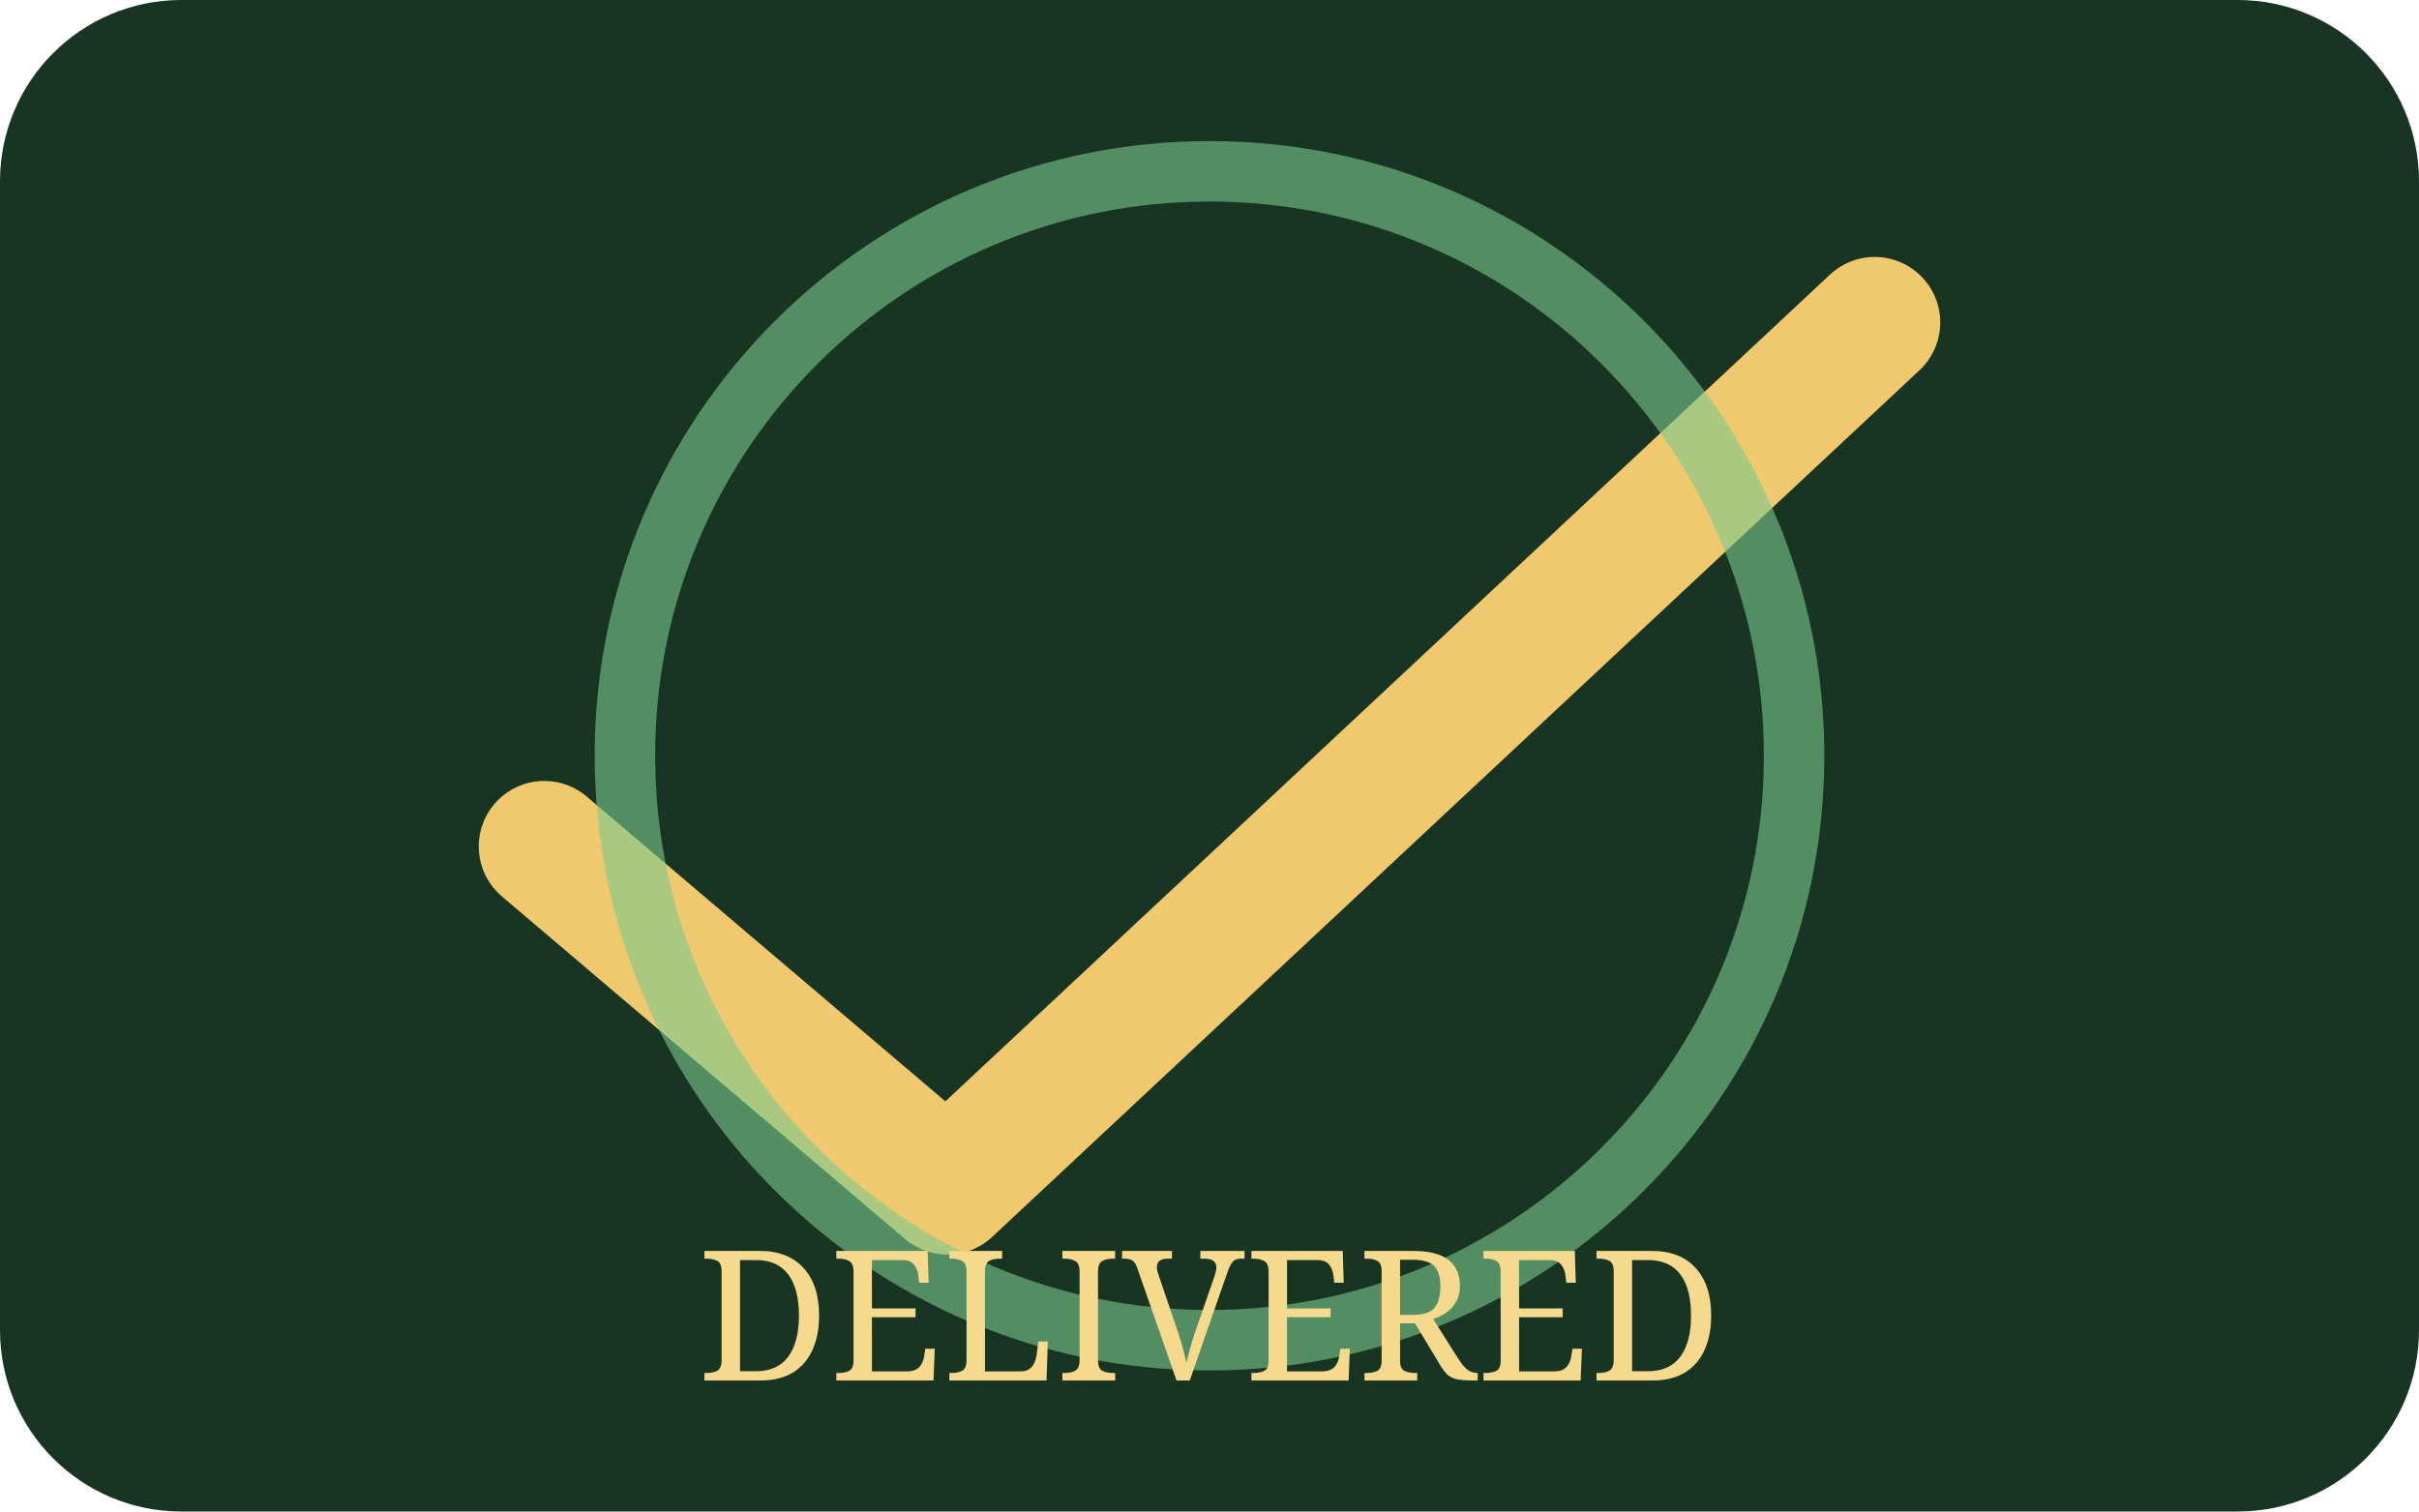
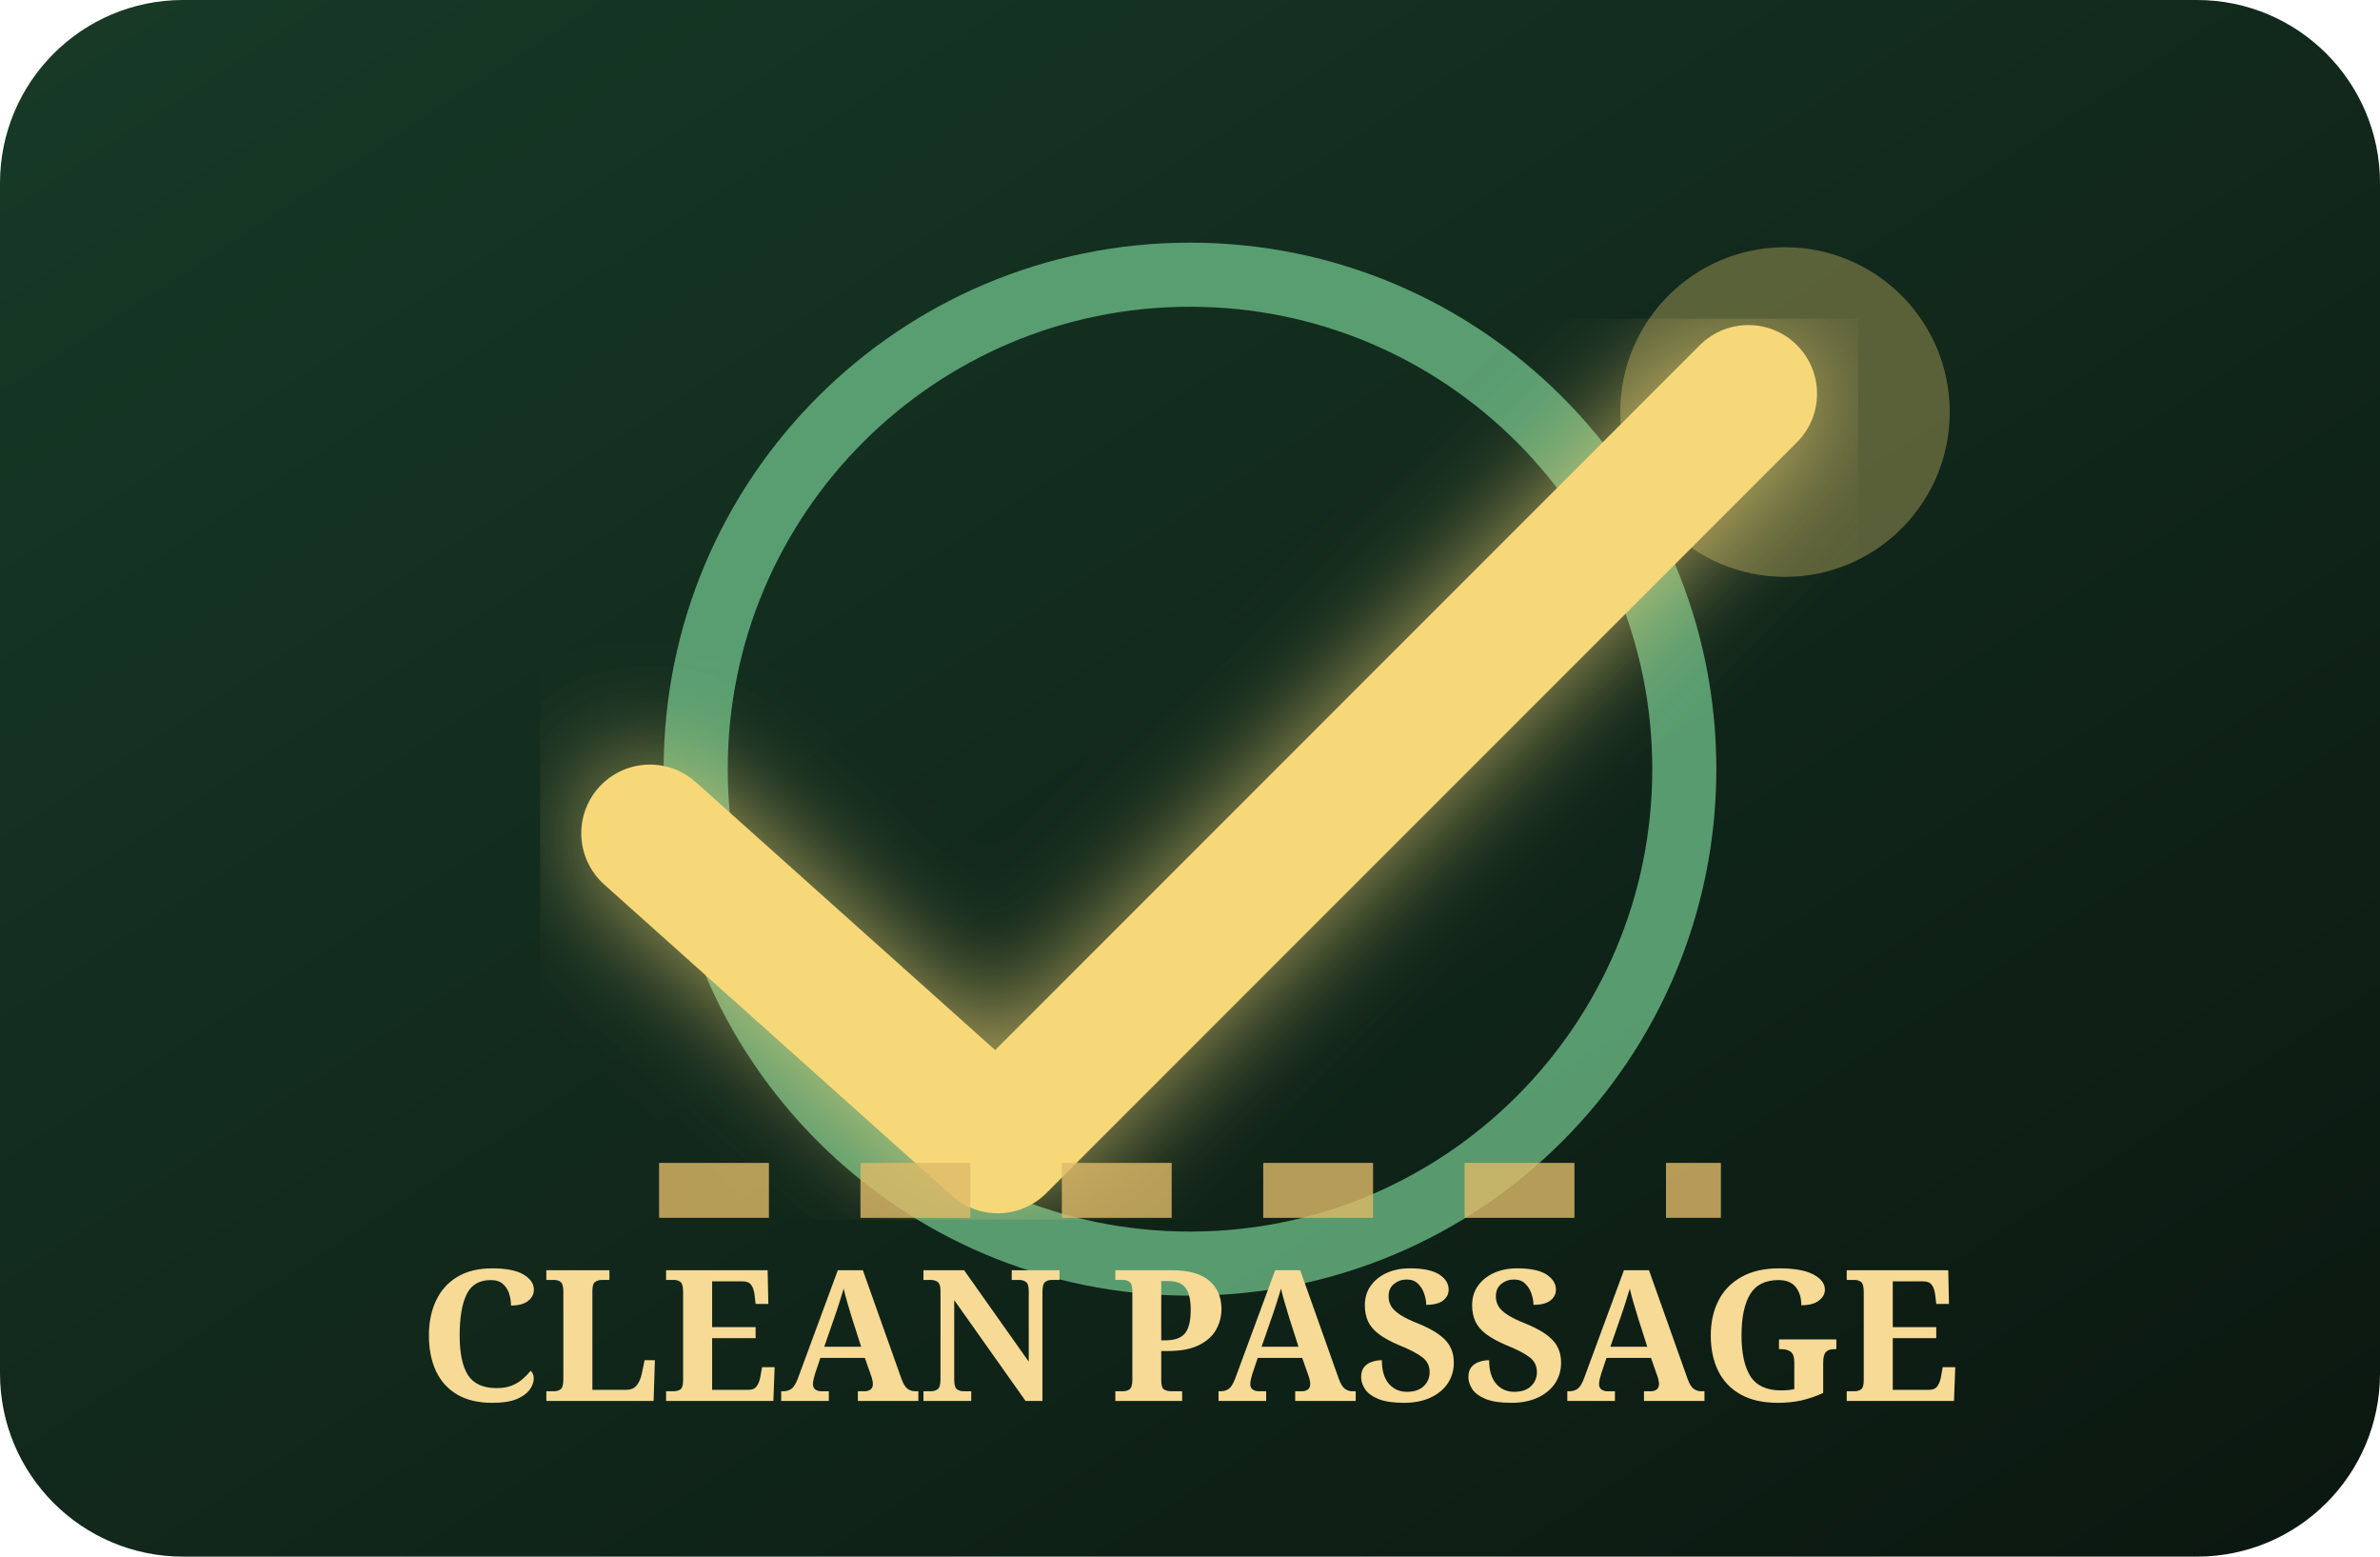
- <svg xmlns="http://www.w3.org/2000/svg" viewBox="0 0 240 150">
-   <rect width="240" height="150" rx="18" fill="#173522" />
-   <path d="M54 84l40 34 92-86" fill="none" stroke="#f0c96e" stroke-width="13" stroke-linecap="round" stroke-linejoin="round" />
-   <circle cx="120" cy="75" r="58" fill="none" stroke="#7ac98c" stroke-width="6" opacity=".6" />
-   <text x="120" y="137" text-anchor="middle" font-family="Georgia,serif" font-size="18" fill="#f5d98d">DELIVERED</text>
+ <svg xmlns="http://www.w3.org/2000/svg" viewBox="0 0 260 170">
+   <defs>
+     <linearGradient id="bg" y1="0" y2="1">
+       <stop offset="0" stop-color="#173a27" />
+       <stop offset="1" stop-color="#0b1710" />
+     </linearGradient>
+     <filter id="glow">
+       <feDropShadow dx="0" dy="0" stdDeviation="6" flood-color="#f7d878" flood-opacity=".72" />
+     </filter>
+   </defs>
+   <rect width="260" height="170" rx="20" fill="url(#bg)" />
+   <circle cx="130" cy="84" r="54" fill="none" stroke="#74c990" stroke-width="7" opacity=".72" />
+   <path d="M71 91l38 34 82-82" fill="none" stroke="#f7d878" stroke-width="15" stroke-linecap="round" stroke-linejoin="round" filter="url(#glow)" />
+   <path d="M72 130h116" stroke="#dfba68" stroke-width="6" stroke-dasharray="12 10" opacity=".8" />
+   <circle cx="195" cy="45" r="18" fill="#f7d878" opacity=".32" />
+   <text x="130" y="153" text-anchor="middle" font-family="Georgia,serif" font-size="20" font-weight="700" fill="#f6da95">CLEAN PASSAGE</text>
</svg>
